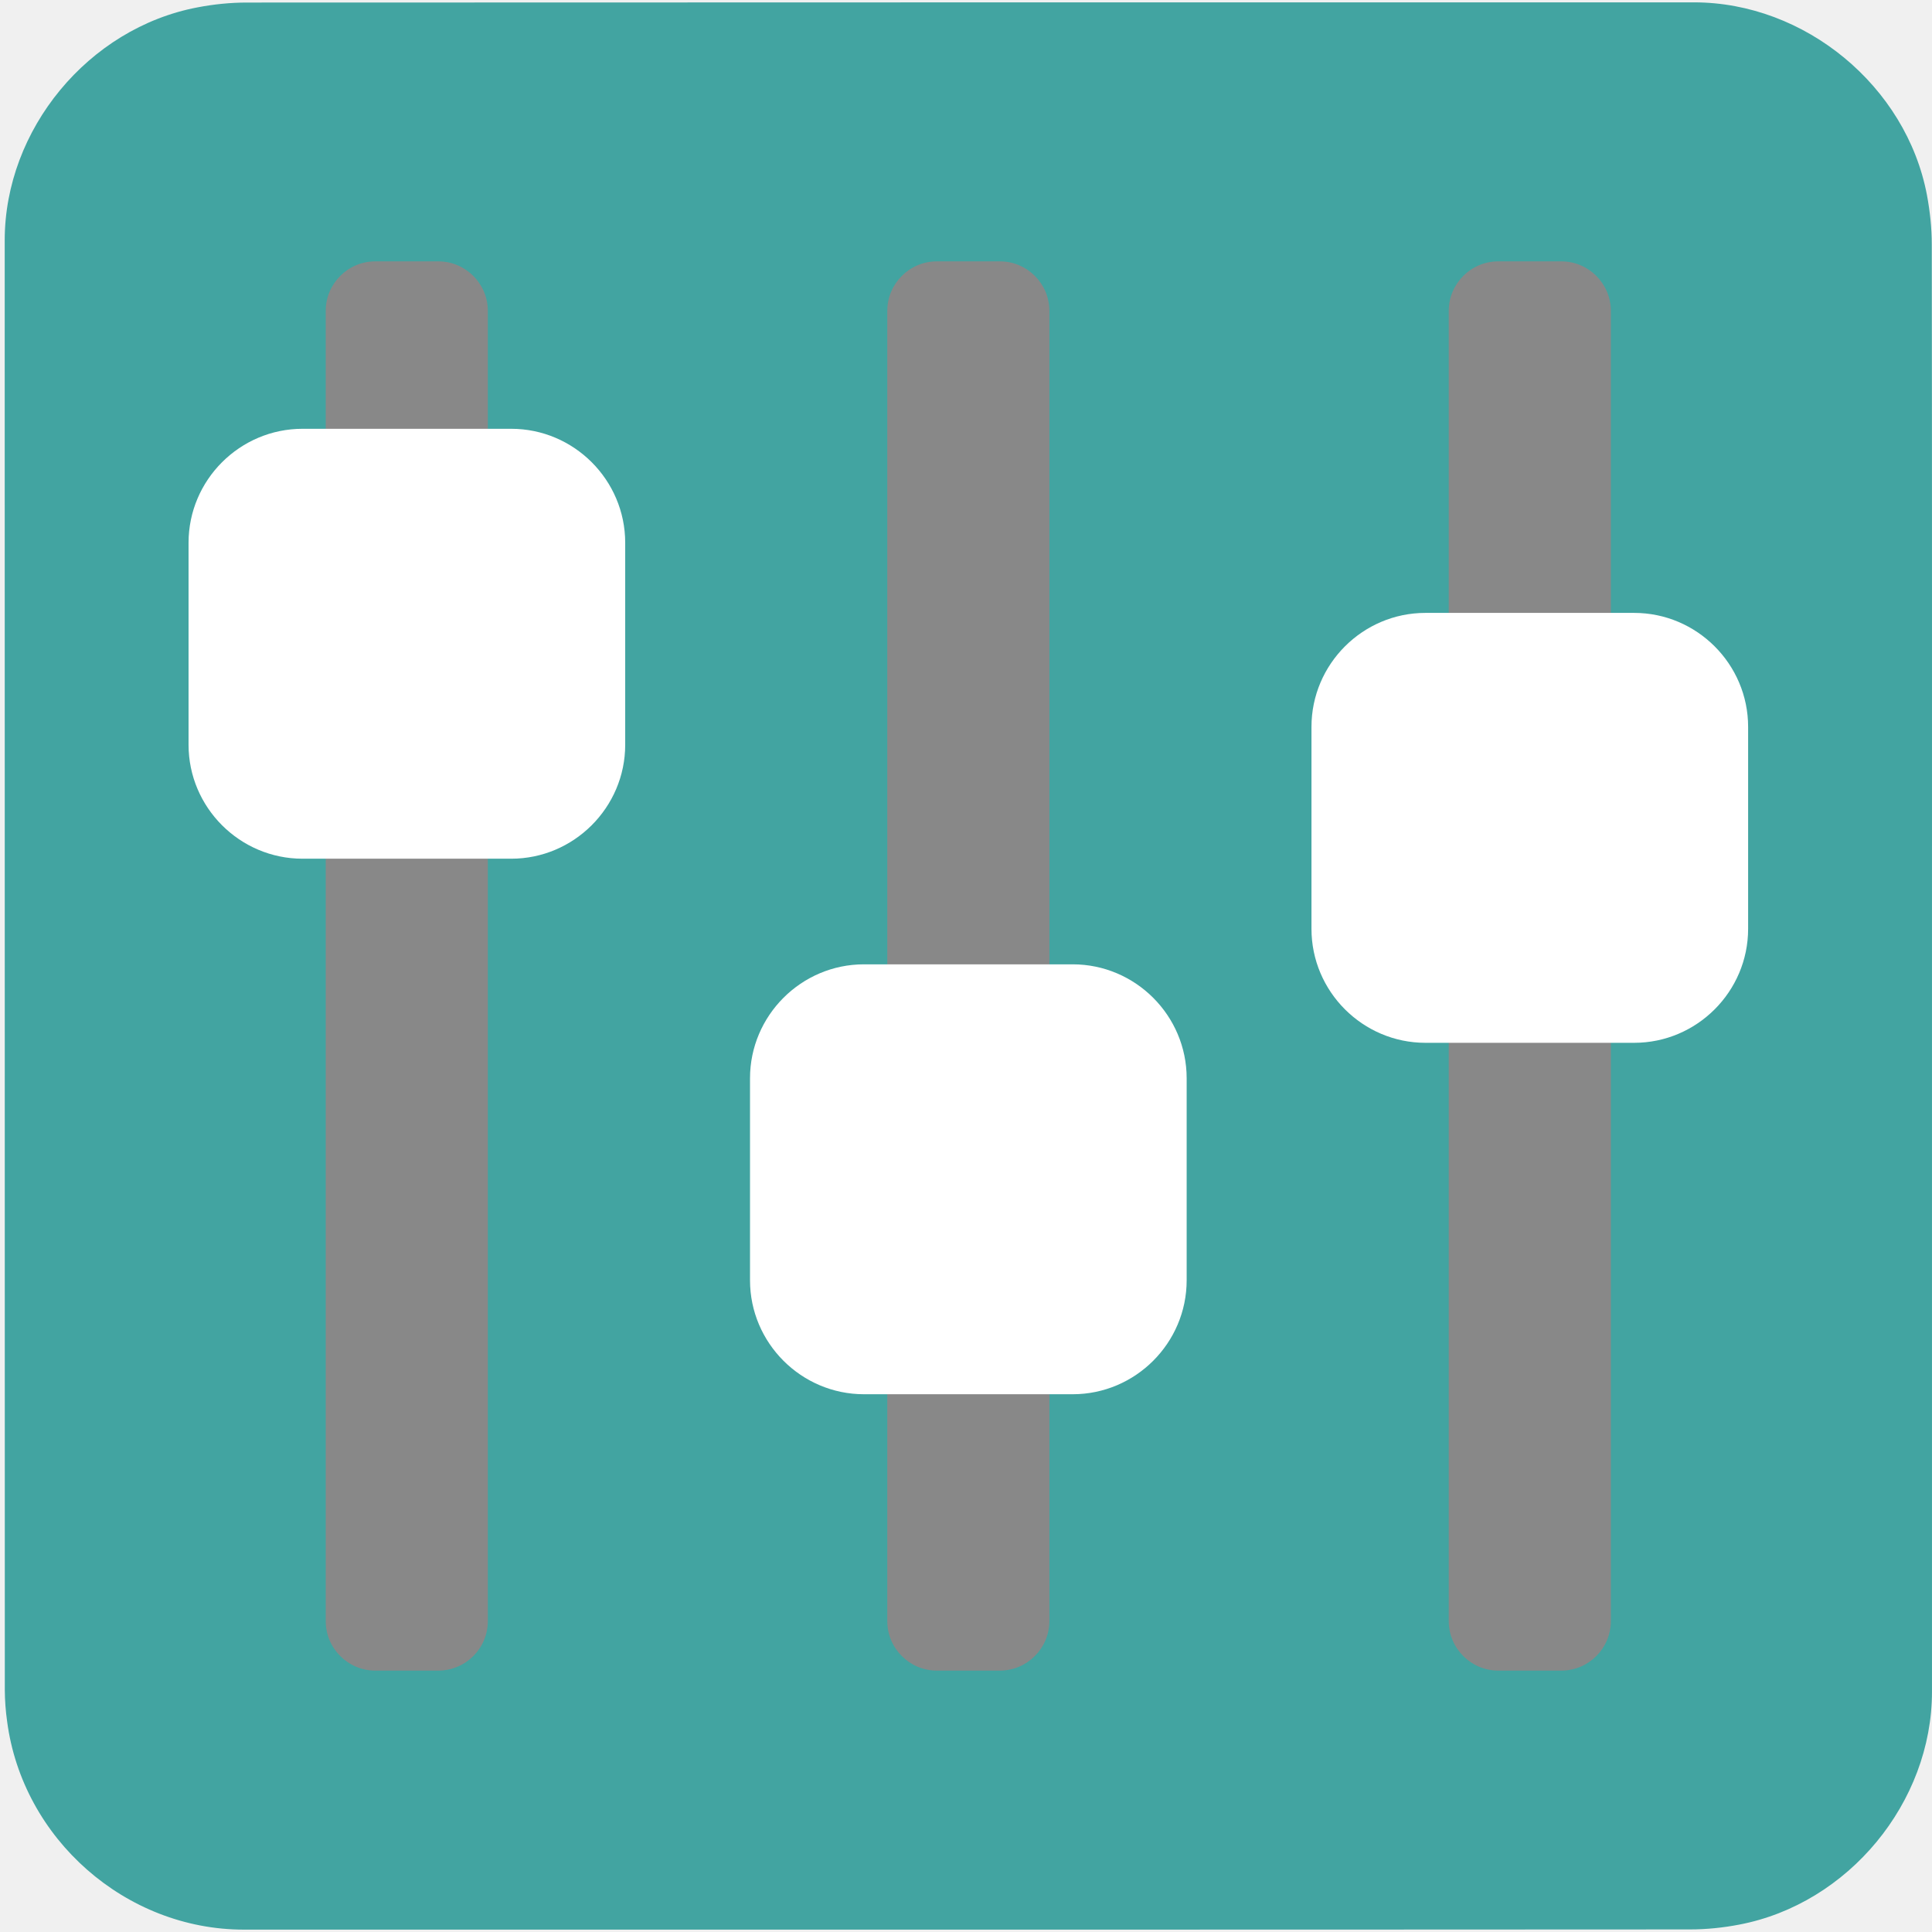
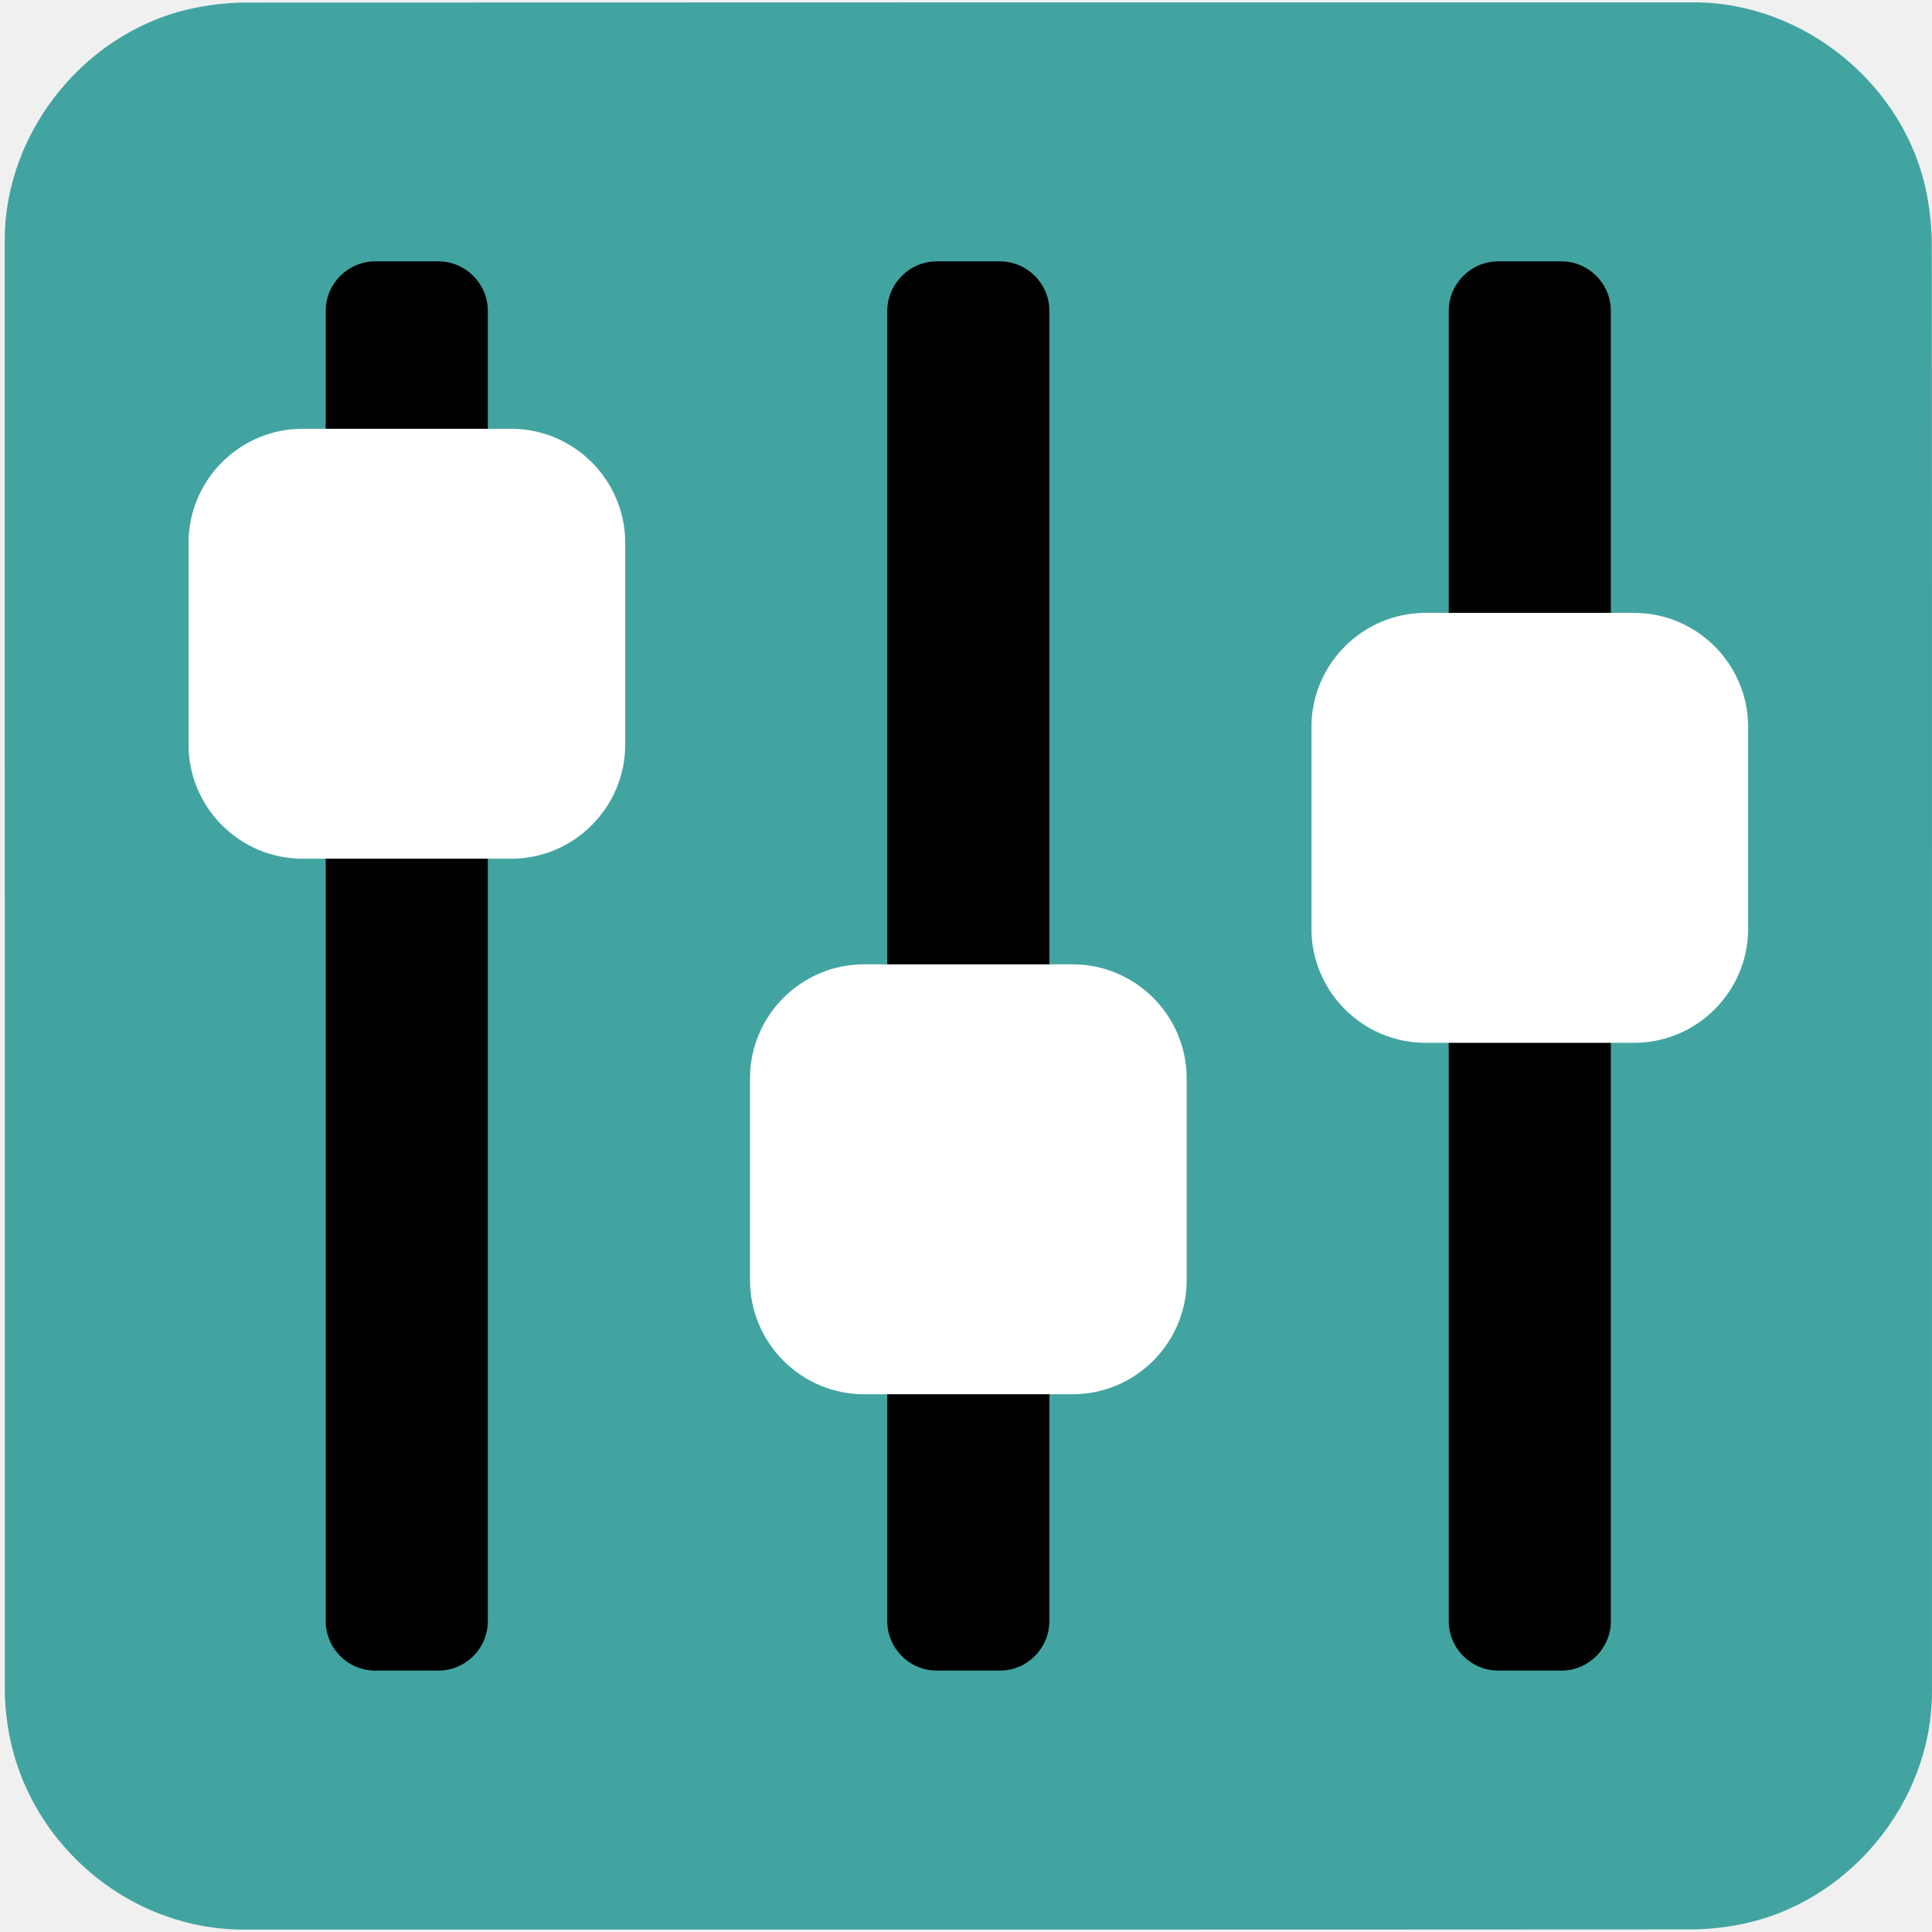
<svg xmlns="http://www.w3.org/2000/svg" id="control" viewBox="0 0 769 769" width="500" height="500" shape-rendering="geometricPrecision" text-rendering="geometricPrecision" version="1.1">
  <style id="up_down">
    @keyframes button1_animation__to{0%,to{transform:translate(0,0)}3.333%{transform:translate(-.01px,-32.62179px)}20%{transform:translate(-.01px,98.53462px)}36.667%{transform:translate(-.01px,-38.05px)}53.333%{transform:translate(-.01px,96.25632px)}70%{transform:translate(-.01px,-31.44404px)}86.667%{transform:translate(2.060226px,95.25762px)}}@keyframes button2_animation__to{0%,to{transform:translate(0,0)}3.333%{transform:translate(.001446px,43.15161px)}13.333%{transform:translate(.001446px,-88.78083px)}23.333%{transform:translate(-.232752px,43.97748px)}33.333%{transform:translate(.001446px,-84.65149px)}43.333%{transform:translate(-.232752px,43.92395px)}53.333%{transform:translate(.001446px,-88.00816px)}63.333%{transform:translate(.001446px,42.01208px)}73.333%{transform:translate(.001446px,-88.52909px)}83.333%{transform:translate(.001446px,42.35455px)}93.333%{transform:translate(.001446px,-87.14624px)}}@keyframes button3_animation__to{0%,to{transform:translate(0,0)}30%{transform:translate(0,77.75px)}80%{transform:translate(0,-47.84116px)}}#button1_animation{animation:button1_animation__to 3000ms linear infinite normal forwards}#button2_animation{animation:button2_animation__to 3000ms linear infinite normal forwards}#button3_animation{animation:button3_animation__to 3000ms linear infinite normal forwards}
  </style>
  <g id="background" transform="matrix(4 0 0 4 -825.446 -2258.583)">
    <path id="square" d="M398.61 660.79v72.19c0 11.03-8.32 21.11-19.18 23.18-1.61.31-3.27.48-4.9.48-47.97.03-95.93.02-143.9.02-11.76 0-22.02-9.02-23.56-20.72a23.27 23.27 0 01-.23-3.12c-.01-48.09-.01-96.18-.01-144.26 0-11.03 8.32-21.12 19.18-23.18 1.61-.31 3.27-.48 4.9-.48 48.01-.02 96.02-.02 144.02-.02 11.03 0 21.13 8.33 23.18 19.18.3 1.61.48 3.27.48 4.9.03 23.94.02 47.89.02 71.83z" fill="#42A4A1" stroke="none" stroke-width="1" />
  </g>
  <g id="control_top" transform="matrix(4 0 0 4 -825.429 -2258.566)">
    <g id="control_group">
-       <path id="line1" d="M249.98 730.88h-6.29c-2.7 0-4.92-2.21-4.92-4.92V595.57c0-2.7 2.21-4.92 4.92-4.92h6.29c2.7 0 4.92 2.21 4.92 4.92v130.39a4.93 4.93 0 01-4.92 4.92z" fill="#888" stroke="none" stroke-width="7" stroke-miterlimit="10" />
+       <path id="line1" d="M249.98 730.88h-6.29c-2.7 0-4.92-2.21-4.92-4.92V595.57c0-2.7 2.21-4.92 4.92-4.92h6.29c2.7 0 4.92 2.21 4.92 4.92v130.39a4.93 4.93 0 01-4.92 4.92z" fill="#000" stroke="none" stroke-width="7" stroke-miterlimit="10" />
      <g id="button1_animation">
        <path id="button1" d="M257.23 650.09h-20.77c-6.24 0-11.34-5.1-11.34-11.34v-20.1c0-6.24 5.1-11.34 11.34-11.34h20.77c6.24 0 11.34 5.1 11.34 11.34v20.1c0 6.24-5.11 11.34-11.34 11.34z" fill="#FFF" stroke="none" stroke-width="1" />
      </g>
-       <path id="line2" d="M305.86 730.88h-6.29c-2.7 0-4.92-2.21-4.92-4.92V595.57c0-2.7 2.21-4.92 4.92-4.92h6.29c2.7 0 4.92 2.21 4.92 4.92v130.39c-.01 2.71-2.22 4.92-4.92 4.92z" fill="#888" stroke="none" stroke-width="7" stroke-miterlimit="10" />
+       <path id="line2" d="M305.86 730.88h-6.29c-2.7 0-4.92-2.21-4.92-4.92V595.57c0-2.7 2.21-4.92 4.92-4.92h6.29c2.7 0 4.92 2.21 4.92 4.92v130.39c-.01 2.71-2.22 4.92-4.92 4.92z" fill="#000" stroke="none" stroke-width="7" stroke-miterlimit="10" />
      <g id="button2_animation">
        <path id="button2" d="M313.1 703.38h-20.77c-6.24 0-11.34-5.1-11.34-11.34v-20.1c0-6.24 5.1-11.34 11.34-11.34h20.77c6.24 0 11.34 5.1 11.34 11.34v20.1c0 6.24-5.1 11.34-11.34 11.34z" fill="#FFF" stroke="none" stroke-width="1" />
      </g>
-       <path id="line3" d="M361.73 730.88h-6.29c-2.7 0-4.92-2.21-4.92-4.92V595.57c0-2.7 2.21-4.92 4.92-4.92h6.29c2.7 0 4.92 2.21 4.92 4.92v130.39c0 2.71-2.22 4.92-4.92 4.92z" fill="#888" stroke="none" stroke-width="7" stroke-miterlimit="10" />
+       <path id="line3" d="M361.73 730.88h-6.29c-2.7 0-4.92-2.21-4.92-4.92V595.57c0-2.7 2.21-4.92 4.92-4.92h6.29c2.7 0 4.92 2.21 4.92 4.92v130.39c0 2.71-2.22 4.92-4.92 4.92z" fill="#000" stroke="none" stroke-width="7" stroke-miterlimit="10" />
      <g id="button3_animation">
        <path id="button3" d="M368.97 668.41H348.2c-6.24 0-11.34-5.1-11.34-11.34v-20.1c0-6.24 5.1-11.34 11.34-11.34h20.77c6.24 0 11.34 5.1 11.34 11.34v20.1c0 6.24-5.1 11.34-11.34 11.34z" fill="#FFF" stroke="none" stroke-width="1" />
      </g>
    </g>
  </g>
</svg>
